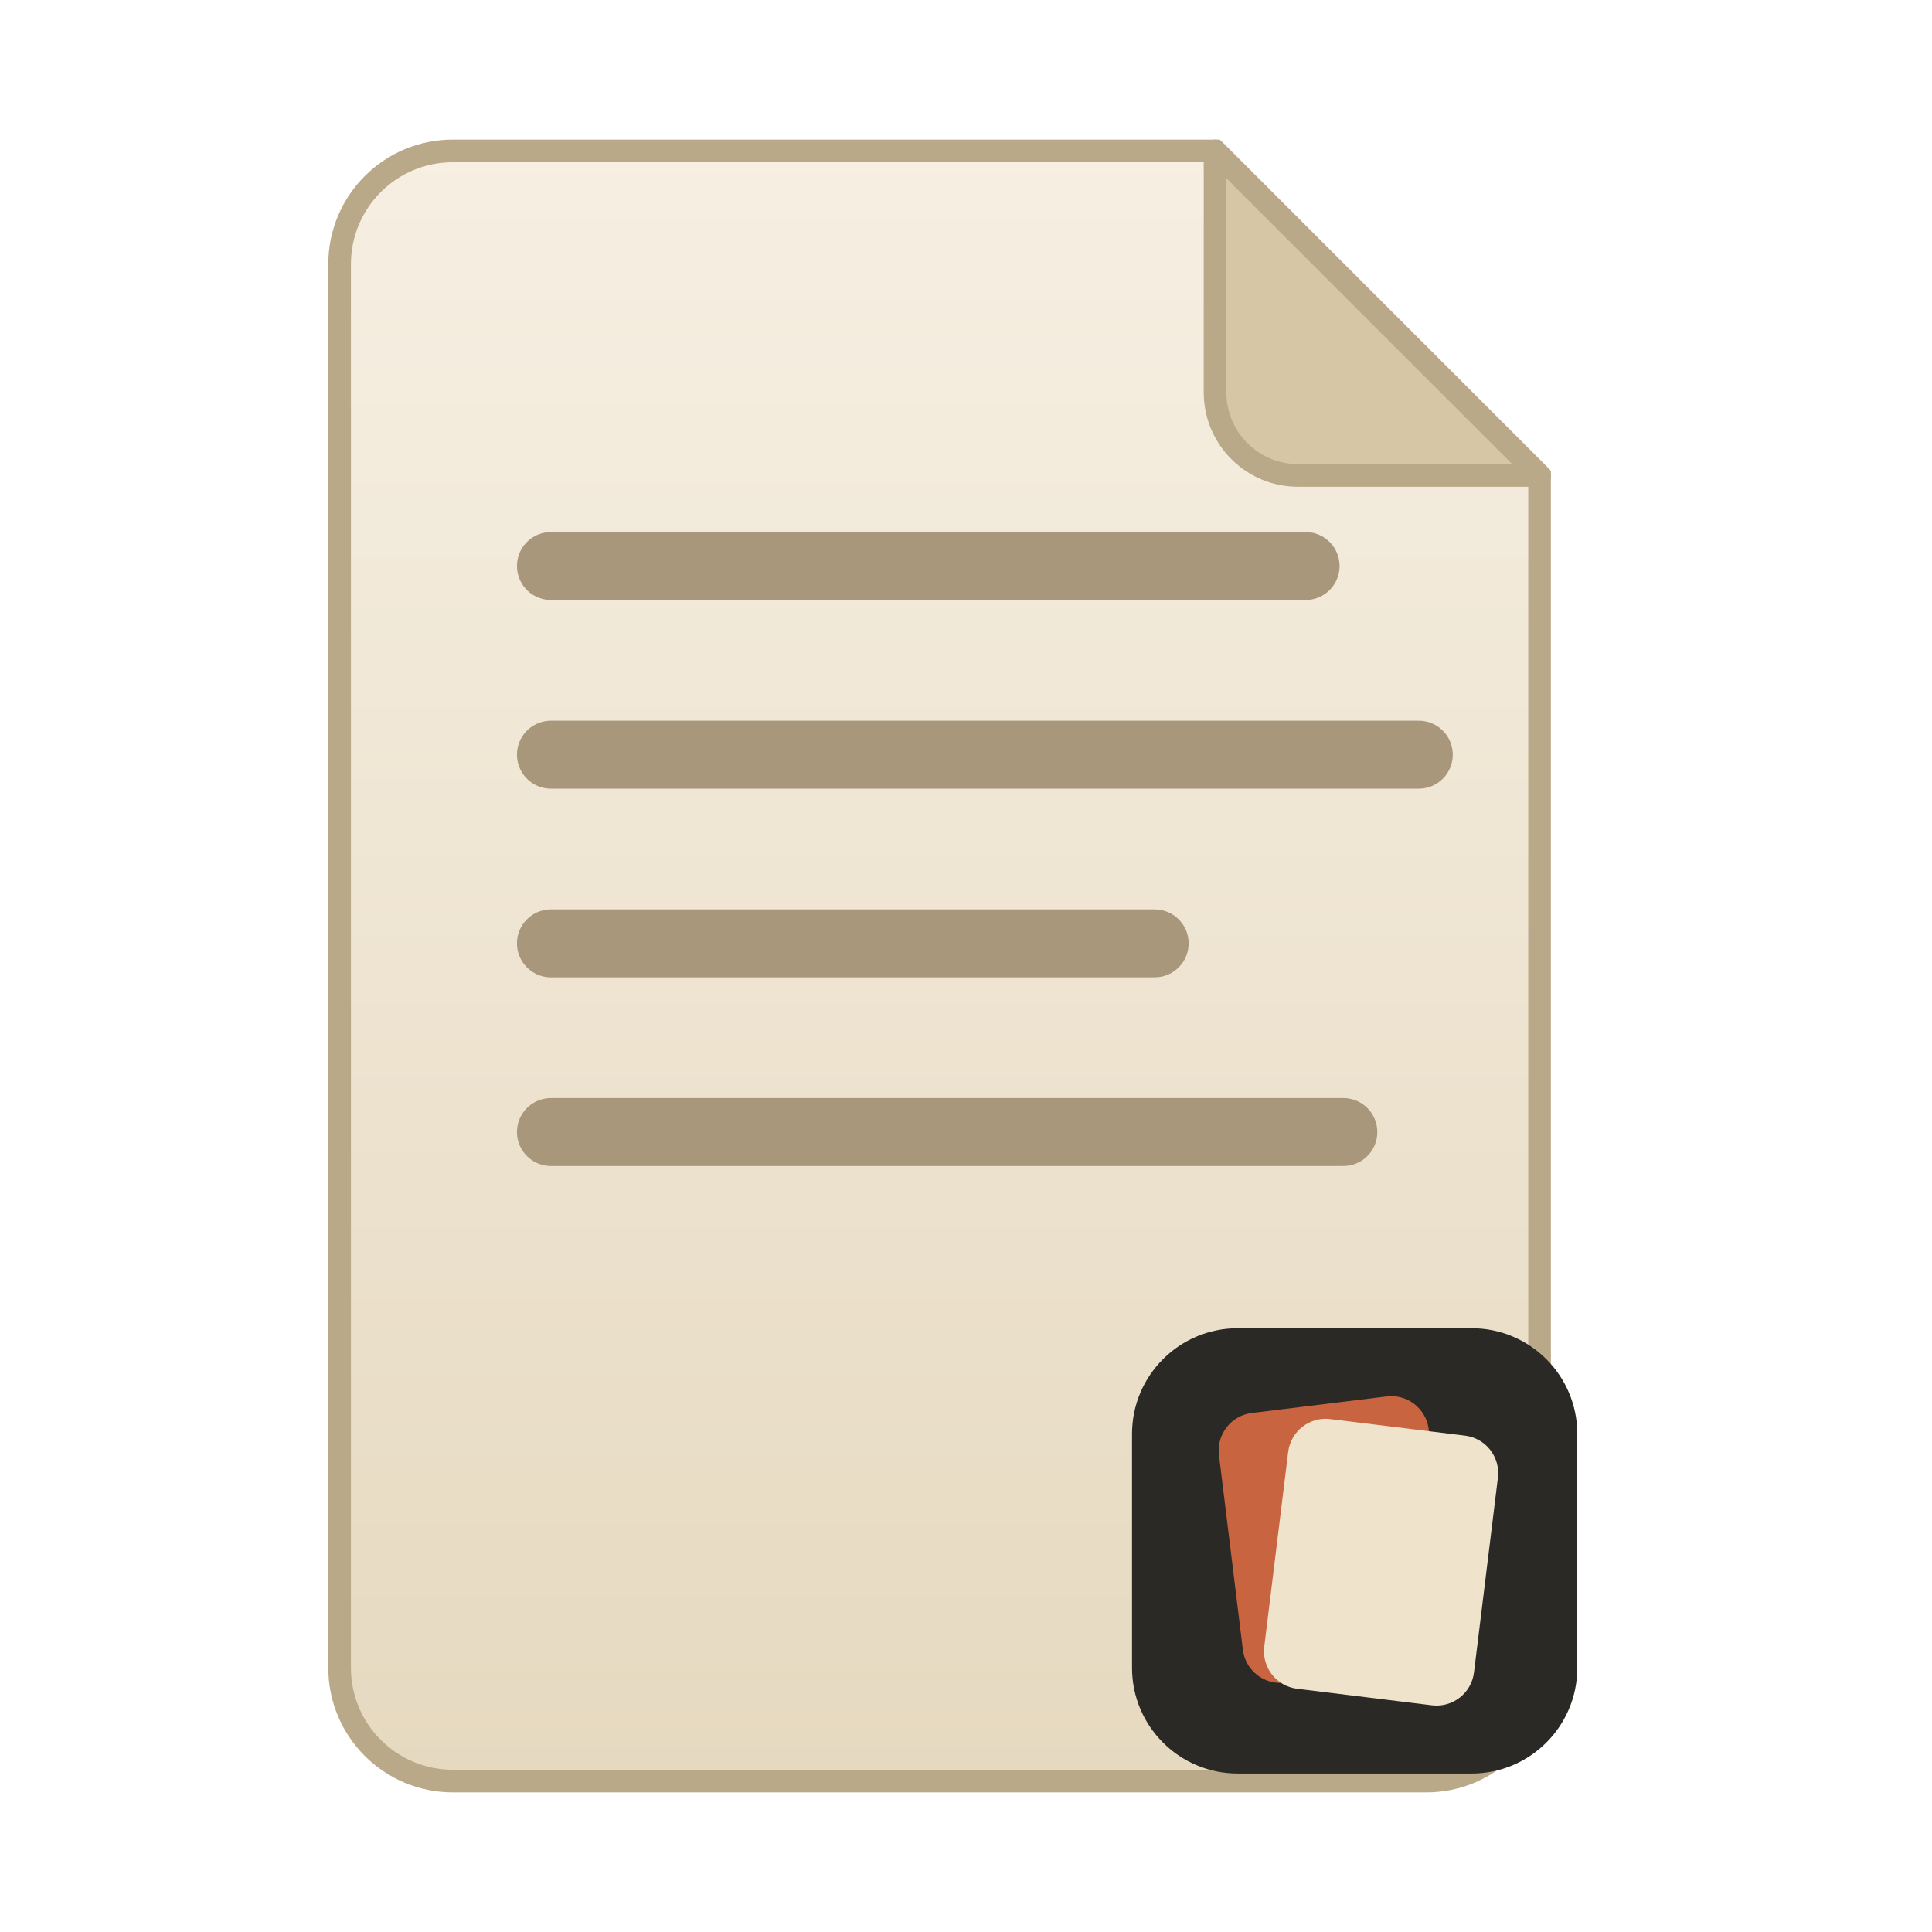
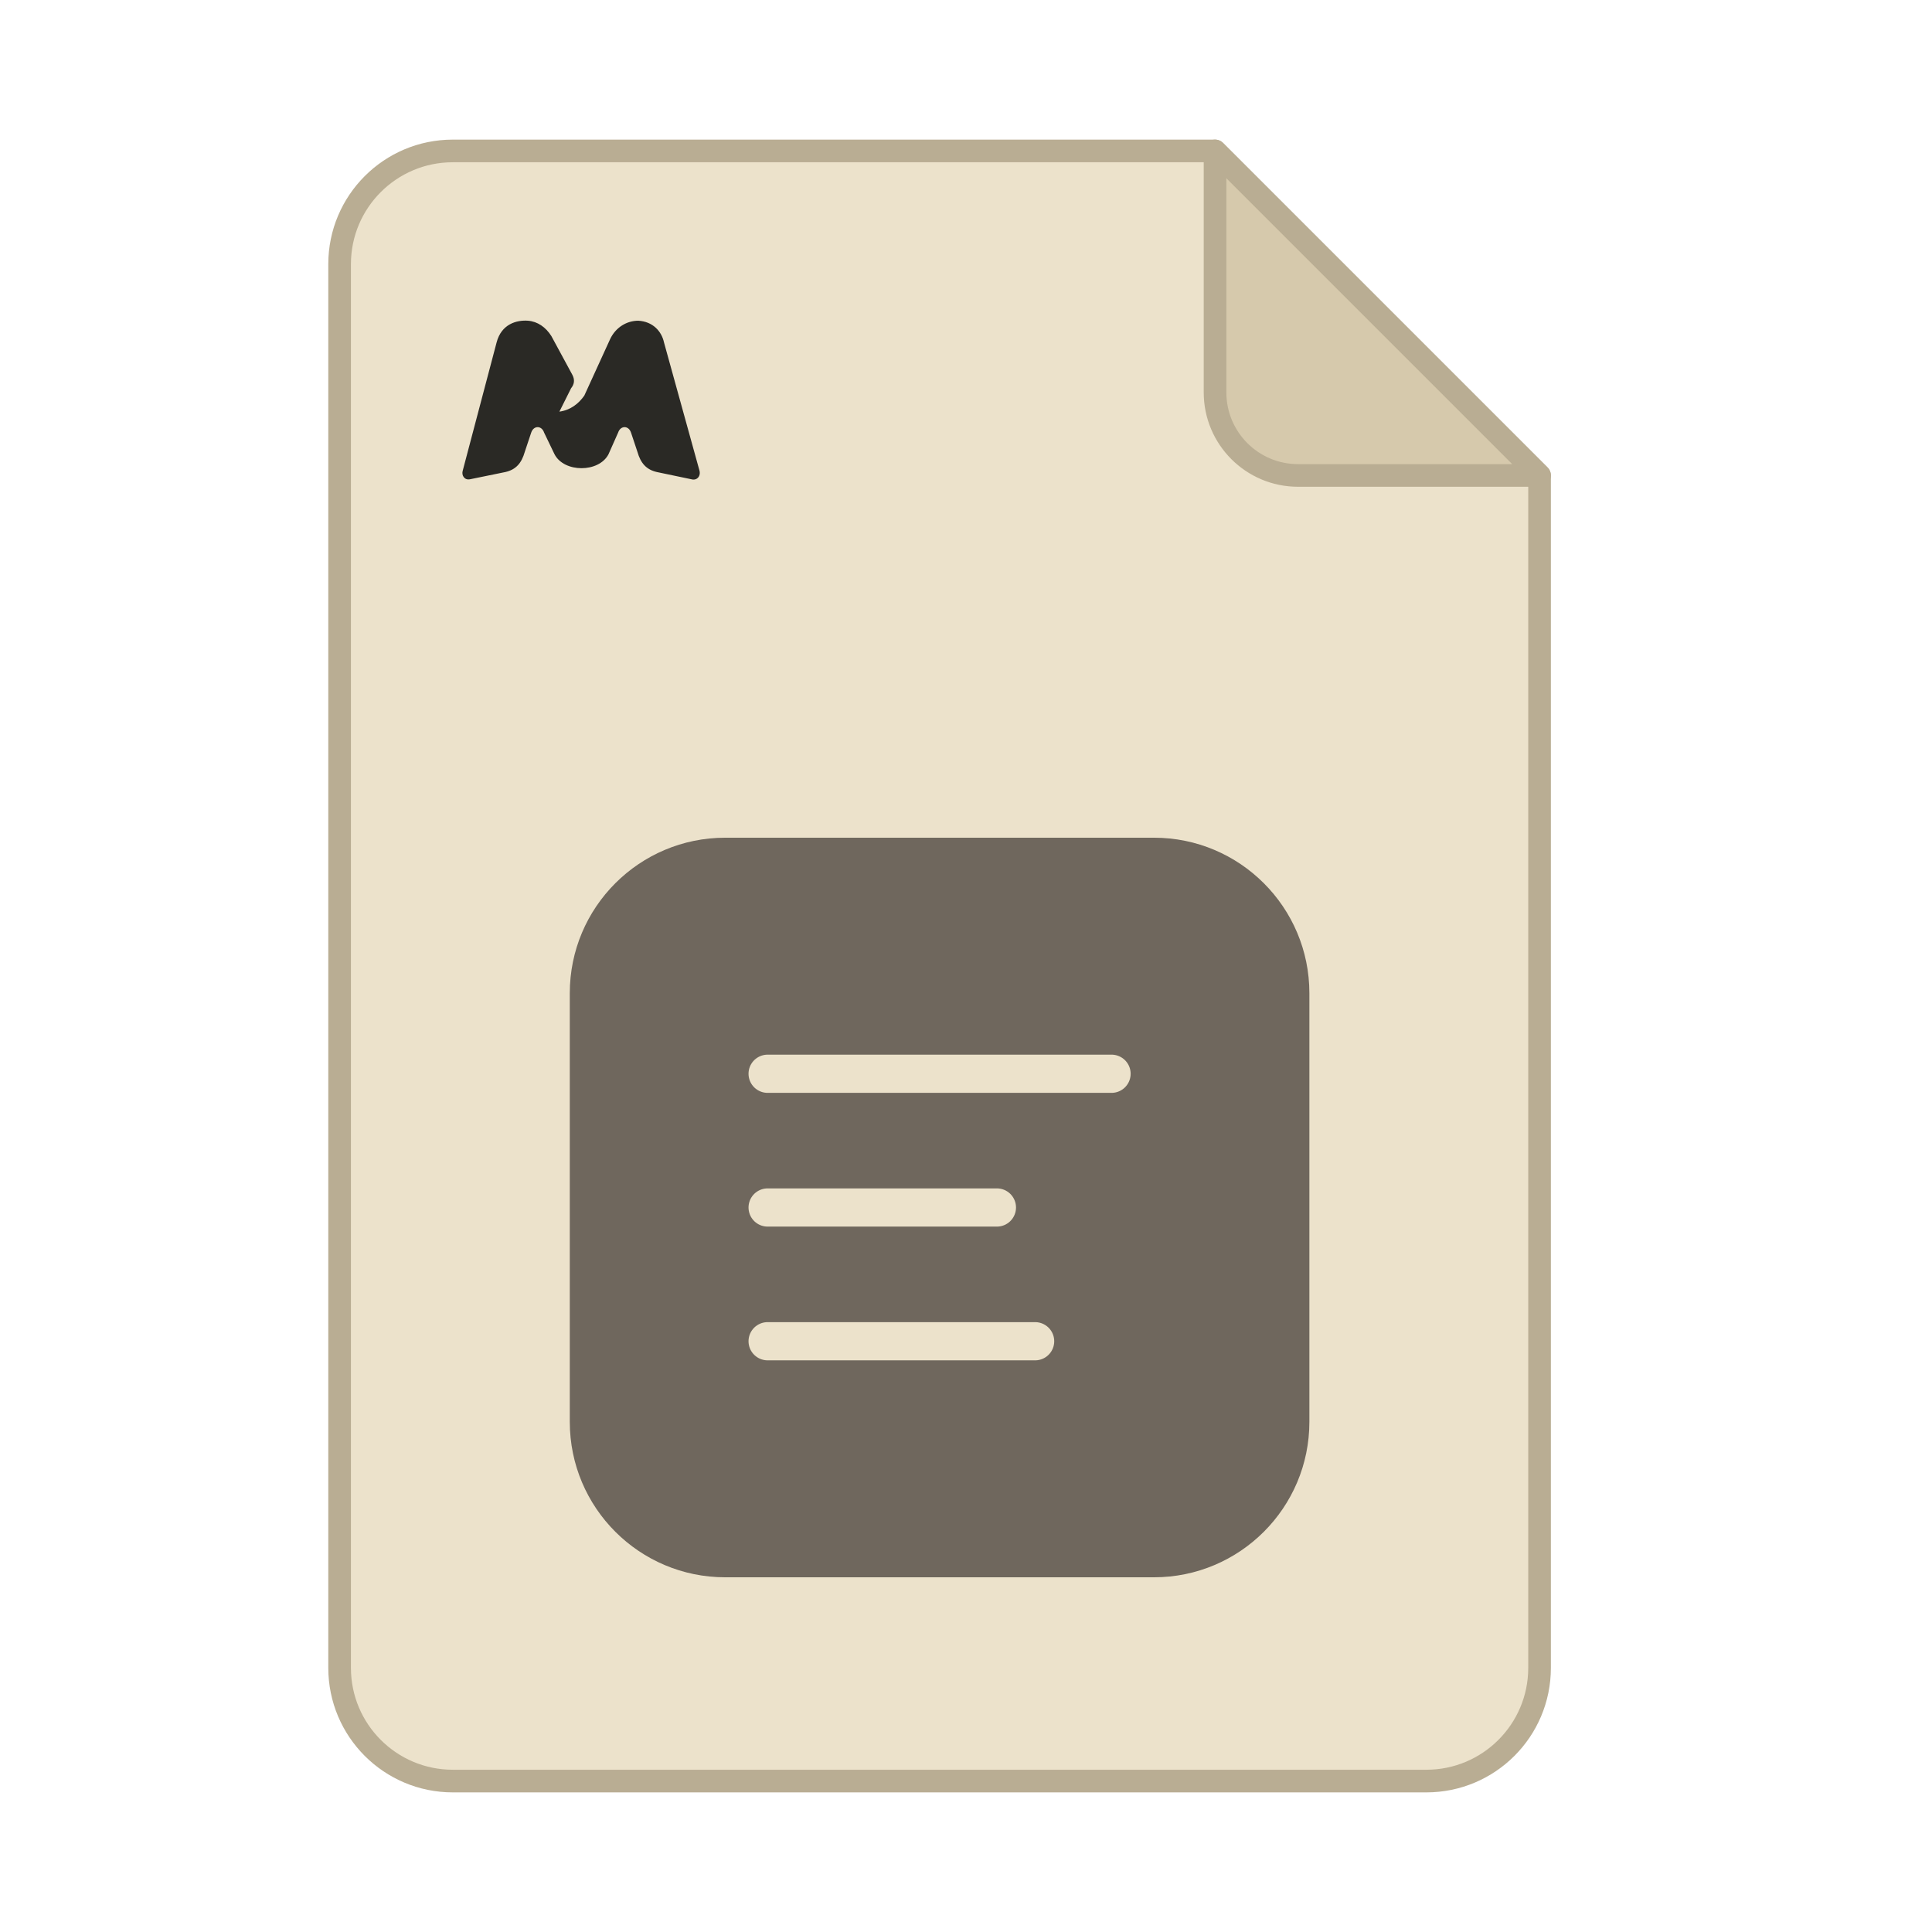
<svg xmlns="http://www.w3.org/2000/svg" width="512" height="512" viewBox="0 0 512 512">
-   <defs>
-     <linearGradient id="p" x1="0" y1="0" x2="0" y2="1">
-       <stop offset="0" stop-color="#f6efe2" />
-       <stop offset="1" stop-color="#e6d9c0" />
-     </linearGradient>
-   </defs>
-   <path d="M120 40 H322 L408 126 V442 a30 30 0 0 1 -30 30 H120 a30 30 0 0 1 -30 -30 V70 a30 30 0 0 1 30 -30 Z" fill="url(#p)" stroke="#b9a988" stroke-width="6" />
-   <path d="M322 40 V104 a22 22 0 0 0 22 22 H408 Z" fill="#d6c6a6" stroke="#b9a988" stroke-width="6" stroke-linejoin="round" />
-   <line x1="146" y1="150" x2="346" y2="150" stroke="#a8977a" stroke-width="18" stroke-linecap="round" />
-   <line x1="146" y1="200" x2="376" y2="200" stroke="#a8977a" stroke-width="18" stroke-linecap="round" />
-   <line x1="146" y1="250" x2="306" y2="250" stroke="#a8977a" stroke-width="18" stroke-linecap="round" />
-   <line x1="146" y1="300" x2="356" y2="300" stroke="#a8977a" stroke-width="18" stroke-linecap="round" />
-   <g transform="translate(300 352)">
-     <rect width="118" height="118" rx="28" fill="#2a2926" />
-     <rect x="26" y="20" width="56" height="72" rx="10" fill="#c8643f" transform="rotate(-7 54 56)" />
-     <rect x="38" y="26" width="56" height="72" rx="10" fill="#efe3cc" transform="rotate(7 66 62)" />
+   <path d="M120 40 H322 L408 126 V442 a30 30 0 0 1 -30 30 H120 a30 30 0 0 1 -30 -30 V70 a30 30 0 0 1 30 -30 Z" fill="#ece2cb" stroke="#b9ad93" stroke-width="6" stroke-linejoin="round" />
+   <path d="M322 40 V104 a22 22 0 0 0 22 22 H408 Z" fill="#d6c9ac" stroke="#b9ad93" stroke-width="6" stroke-linejoin="round" />
+   <g transform="translate(112 64) scale(0.08203125)">
+     <path transform="translate(512 512) scale(1.3) translate(-512 -511)" fill="#2a2925" d="M 236 708 C 222 711 214 698 218 686 L 302 368 C 314 322 352 312 380 314 C 404 316 424 330 438 352 L 490 448 C 497 461 495 472 487 482 L 458 540 C 486 536 506 520 520 500 L 584 360 C 598 330 626 314 654 314 C 690 316 712 340 718 368 L 806 686 C 810 700 800 712 786 708 L 700 690 C 674 684 660 668 652 640 L 636 592 C 630 574 610 574 604 592 L 580 646 C 556 692 470 692 446 646 L 420 592 C 414 574 394 574 388 592 L 372 640 C 364 668 350 684 324 690 Z" />
+   </g>
+   <rect x="151.0" y="222" width="196" height="196" rx="41.2" fill="#6f675d" />
+   <g transform="translate(188.24 259.24) scale(5.0633)" fill="none" stroke="#ece2cb" stroke-width="2" stroke-linecap="round" stroke-linejoin="round">
+     <path d="M21 5H3" />
+     <path d="M15 12H3" />
+     <path d="M17 19H3" />
  </g>
</svg>
